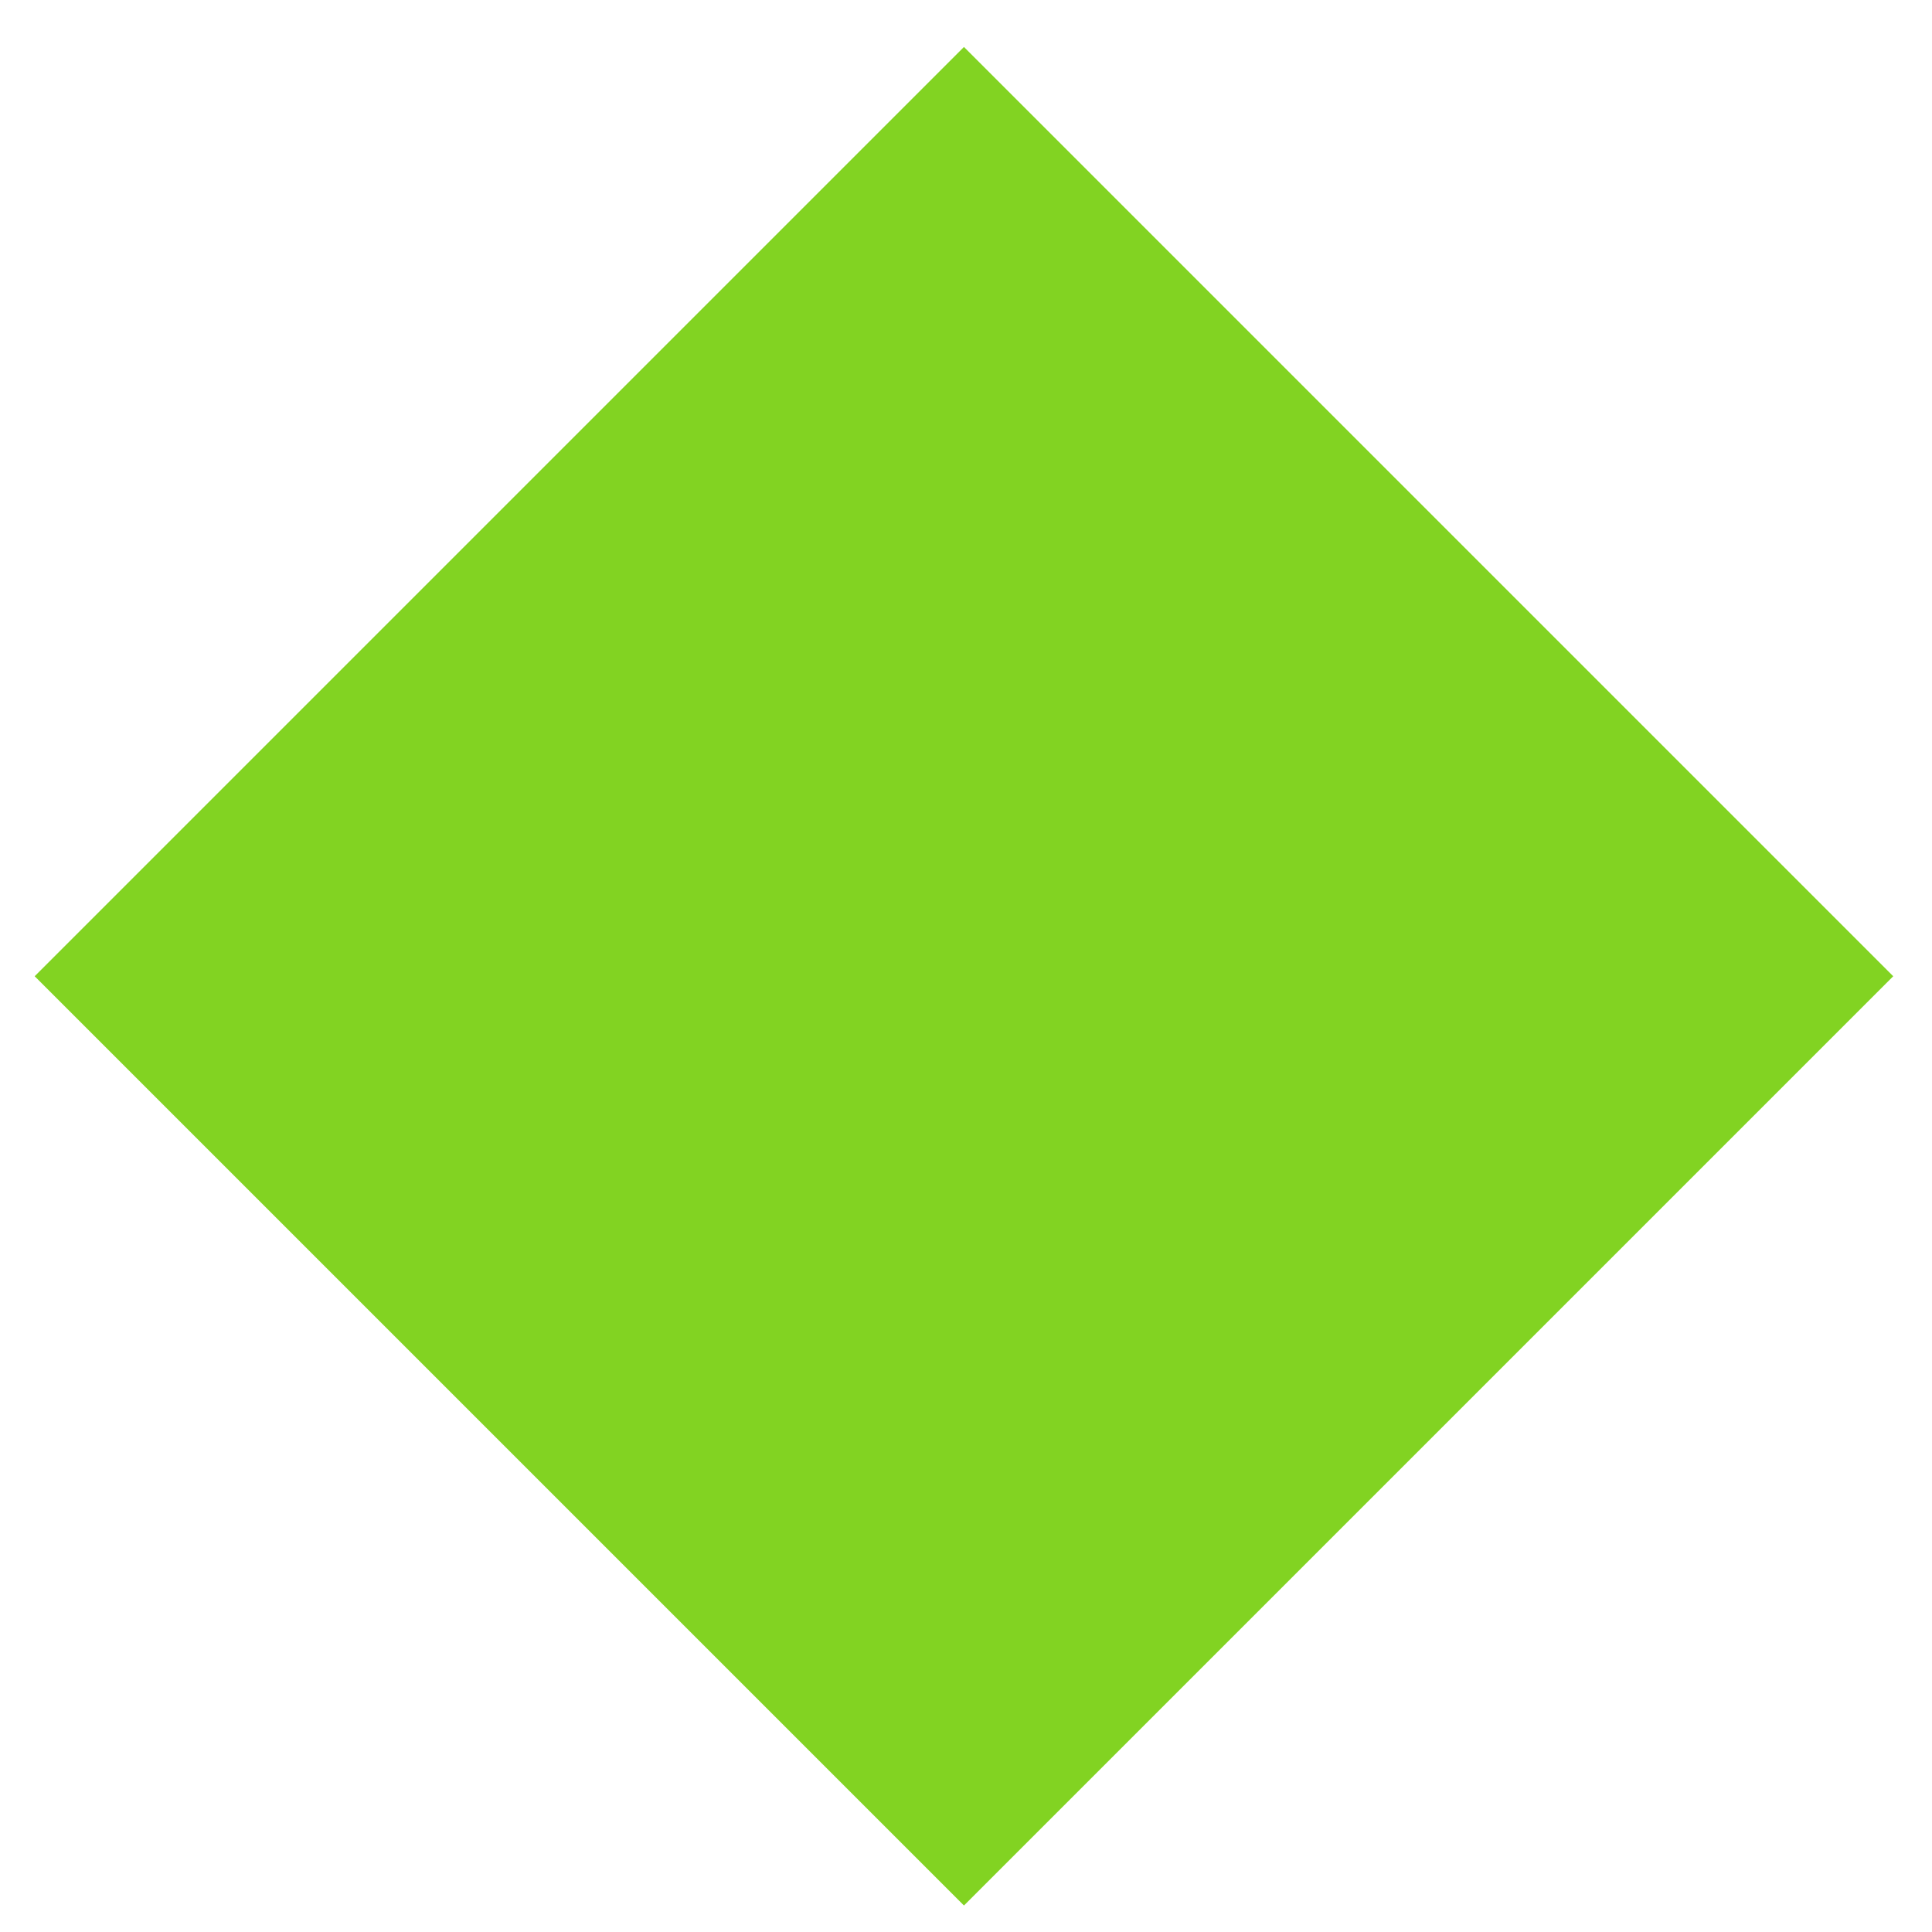
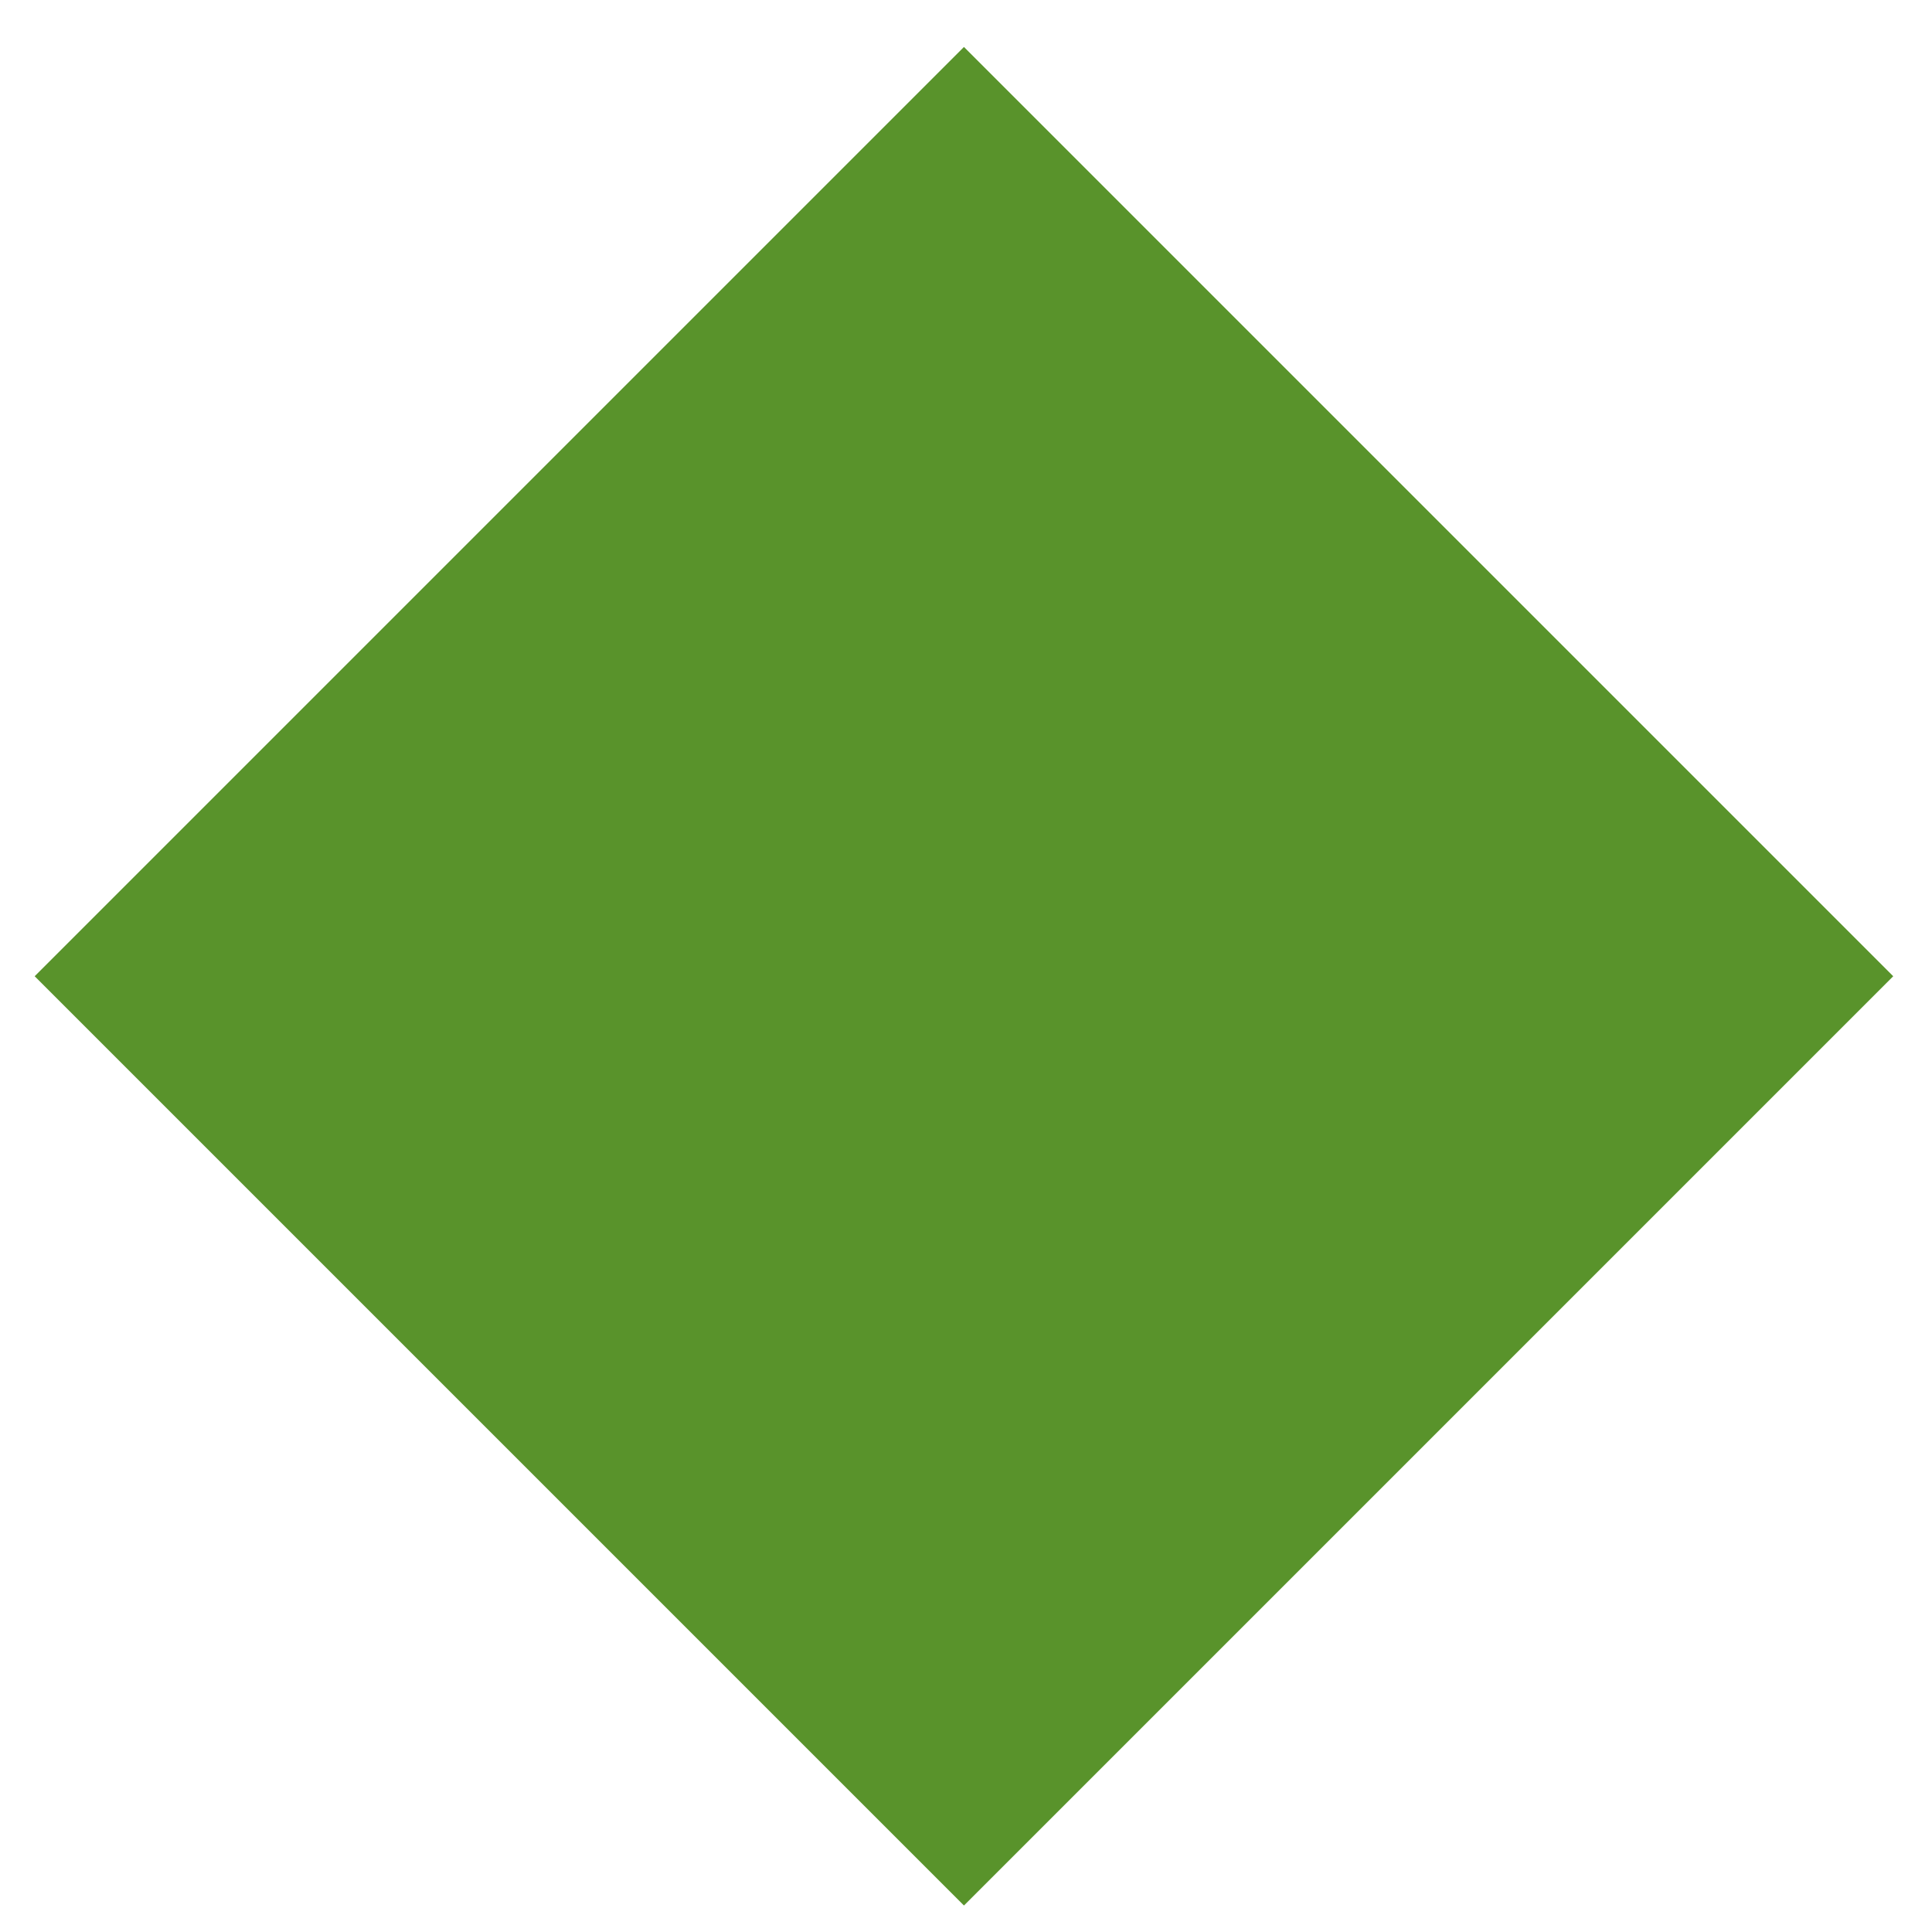
<svg xmlns="http://www.w3.org/2000/svg" width="36pt" height="36pt" viewBox="0 0 36 36">
  <defs />
-   <path id="path8489" transform="matrix(0.072 0 0 0.072 0.9007042 1.129519)" fill="#82d322" stroke="#82d322" stroke-width="5" stroke-linecap="butt" stroke-linejoin="miter" stroke-miterlimit="4" d="M236.961 473.921L0 236.961L236.961 0L473.921 236.961Z" />
+   <path id="path8489" transform="matrix(0.072 0 0 0.072 0.9007042 1.129519)" fill="#59932b" stroke="#59932b" stroke-width="5" stroke-linecap="butt" stroke-linejoin="miter" stroke-miterlimit="4" d="M236.961 473.921L0 236.961L236.961 0L473.921 236.961Z" />
</svg>
